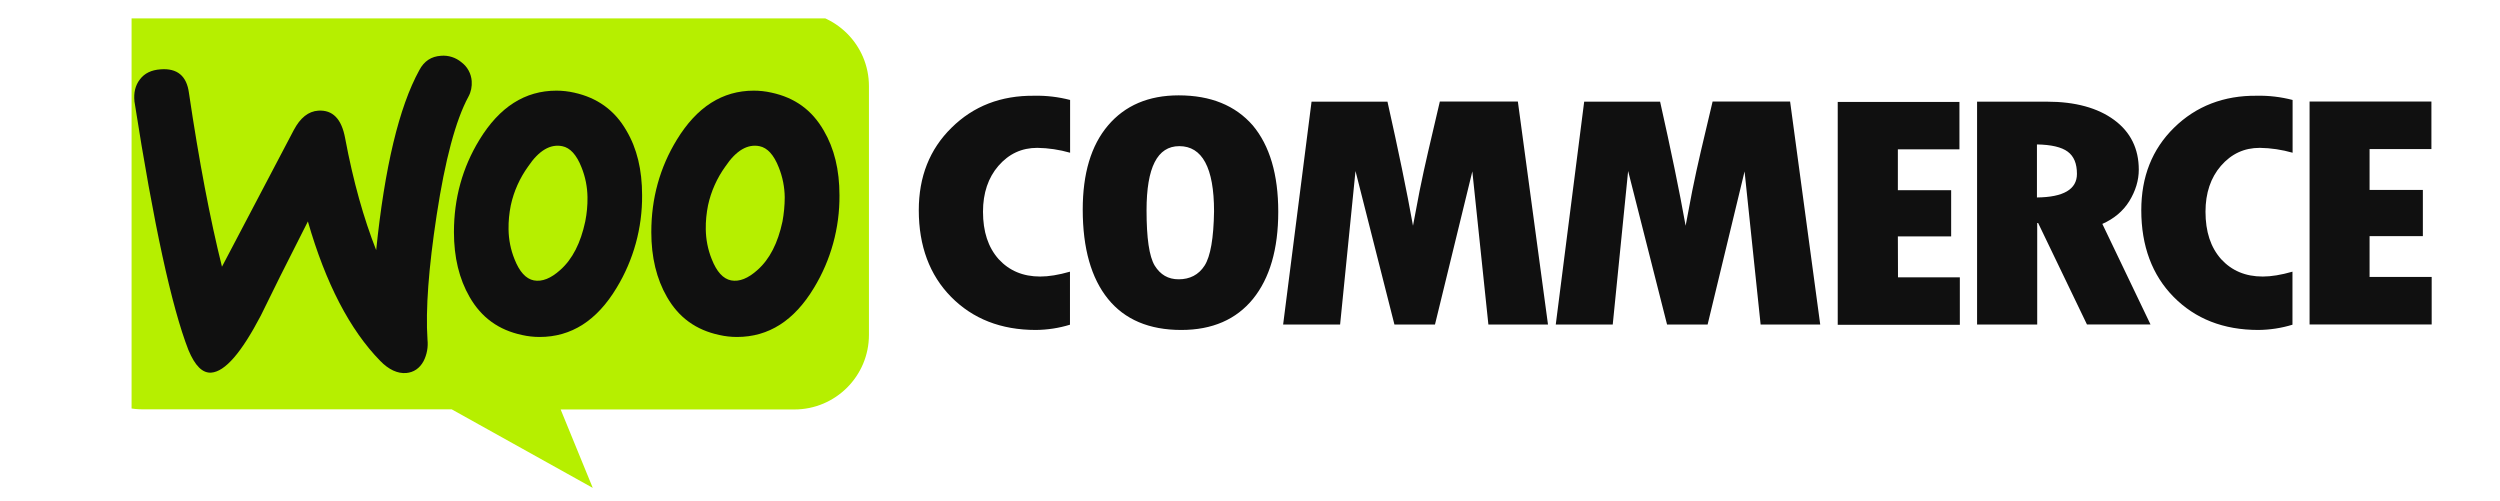
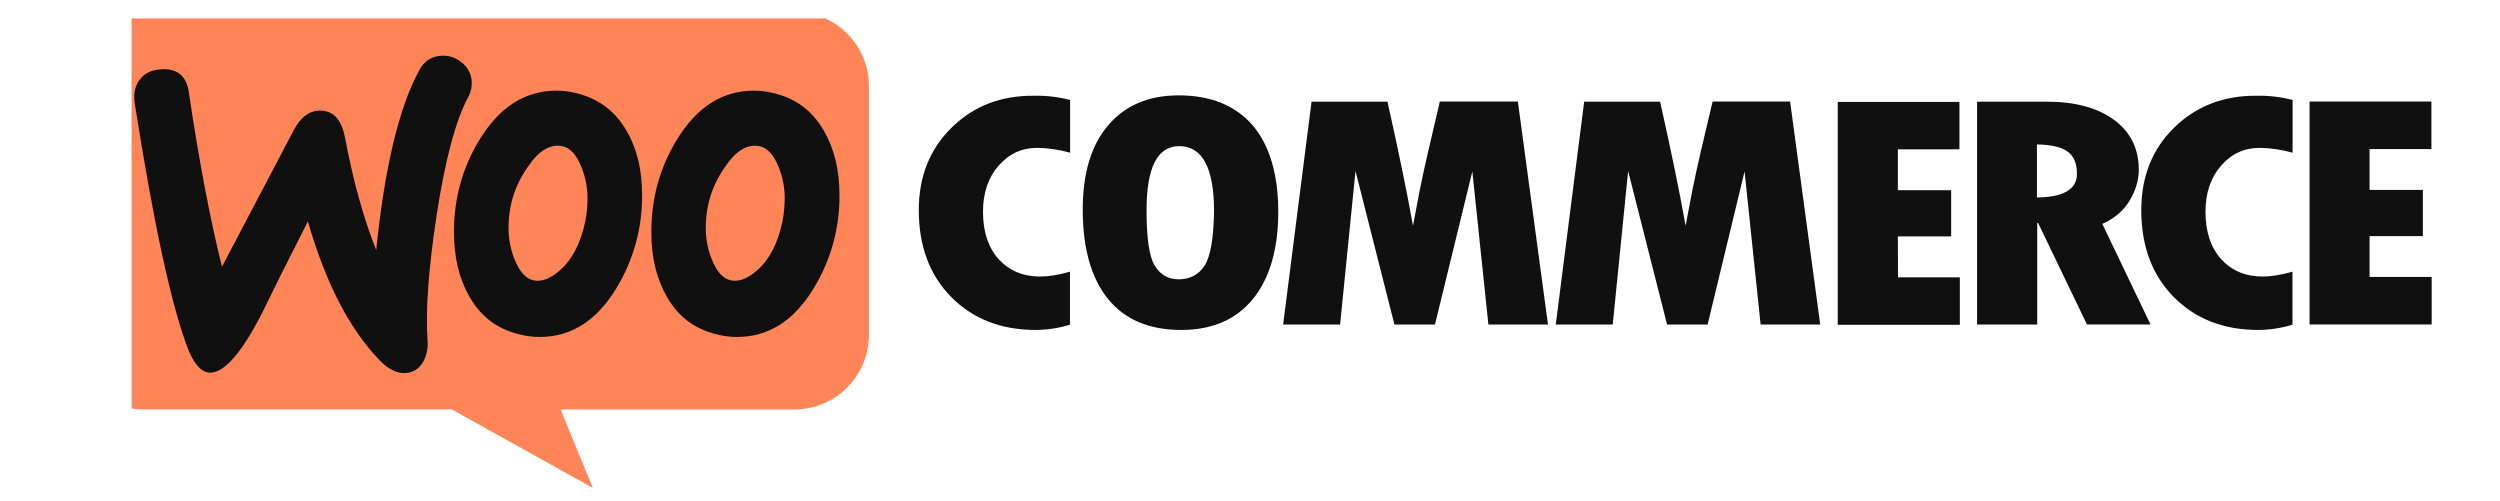
<svg xmlns="http://www.w3.org/2000/svg" xmlns:xlink="http://www.w3.org/1999/xlink" id="katman_1" x="0px" y="0px" viewBox="0 0 1900 380" style="enable-background:new 0 0 1900 380;" xml:space="preserve">
-   <style type="text/css">	.st0{clip-path:url(#SVGID_2_);}	.st1{clip-path:url(#SVGID_4_);}	.st2{fill:#B6EF00;}	.st3{fill:#101010;}</style>
+   <style type="text/css">	.st0{clip-path:url(#SVGID_2_);}	.st1{clip-path:url(#SVGID_4_);}	.st2{fill:#FF8559;}	.st3{fill:#101010;}</style>
  <g>
    <defs>
      <rect id="SVGID_1_" width="1900" height="380" />
    </defs>
    <clipPath id="SVGID_2_">
      <use xlink:href="#SVGID_1_" style="overflow:visible;" />
    </clipPath>
    <g id="logo-woocommerce" class="st0">
      <g>
        <defs>
          <rect id="SVGID_3_" x="50" y="7" width="1800" height="365.7" />
        </defs>
        <clipPath id="SVGID_4_">
          <use xlink:href="#SVGID_3_" style="overflow:visible;" />
        </clipPath>
        <g id="logo-woocommerce_" transform="translate(50 7)" class="st1">
          <g id="_1012803_coding_development_logo_woocommerce_icon" transform="translate(1.895 1.895)">
            <path id="Path_8" class="st2" d="M56.5,0h495.3c31.3,0,56.7,25.3,56.7,56.6c0,0,0,0,0,0.1v188.9c0,31.3-25.4,56.7-56.7,56.7      c0,0,0,0-0.1,0H374.2l24.4,59.6l-107.2-59.7H56.7C25.4,302.3,0,276.9,0,245.6c0,0,0,0,0-0.1V56.7C-0.1,25.5,25.1,0.1,56.2,0      C56.3,0,56.4,0,56.5,0z" />
            <path id="Path_9" class="st3" d="M54.4,51.5c3.5-4.7,8.7-7.2,15.7-7.7c12.7-1,19.9,5,21.6,17.9c7.7,52,16.1,96,25.1,132.1      l54.5-103.7c5-9.5,11.2-14.4,18.7-14.9c10.9-0.7,17.7,6.2,20.4,20.9c6.2,33.1,14.2,61.2,23.6,85.1      c6.5-63.2,17.4-108.8,32.8-136.8c3.7-7,9.2-10.4,16.4-10.9c5.7-0.5,11.3,1.3,15.7,5c4.5,3.4,7.3,8.6,7.7,14.2      c0.3,4.1-0.5,8.3-2.5,11.9c-9.7,17.9-17.7,48-24.1,89.8c-6.2,40.5-8.5,72.1-7,94.8c0.6,5.6-0.4,11.3-3,16.4      c-3,5.5-7.5,8.5-13.2,9c-6.5,0.5-13.2-2.5-19.7-9.2c-23.1-23.6-41.5-59-55-106c-16.2,31.8-28.1,55.7-35.8,71.6      c-14.7,28.1-27.1,42.5-37.6,43.3c-6.7,0.5-12.4-5.2-17.4-17.2c-12.7-32.6-26.4-95.5-41-188.8C49.6,61.7,50.9,56,54.4,51.5z" />
            <path id="Path_10" class="st3" d="M574.2,90.4c-9-15.7-22.1-25.1-39.8-28.9c-4.4-1-8.9-1.5-13.4-1.5      c-23.9,0-43.3,12.4-58.5,37.3c-12.9,21.1-19.4,44.5-19.4,70.2c0,19.2,4,35.6,11.9,49.3c9,15.7,22.1,25.1,39.8,28.9      c4.4,1,8.9,1.5,13.4,1.5c24.1,0,43.5-12.4,58.5-37.3c12.9-21.2,19.6-45.6,19.4-70.4C586.1,120.1,582.1,103.9,574.2,90.4      L574.2,90.4z M542.8,159.4c-3.5,16.4-9.7,28.6-18.9,36.8c-7.2,6.5-13.9,9.2-20.2,8c-6-1.2-10.9-6.5-14.7-16.2      c-2.9-7.2-4.4-14.9-4.5-22.6c-0.1-6.1,0.5-12.2,1.7-18.2c2.3-10.7,6.8-20.7,13.2-29.6c8.2-12.2,16.9-17.2,25.9-15.4      c6,1.2,10.9,6.5,14.7,16.2c2.9,7.2,4.4,14.9,4.5,22.6C544.5,147.1,543.9,153.3,542.8,159.4L542.8,159.4z" />
            <path id="Path_11" class="st3" d="M424.2,90.4c-9-15.7-22.4-25.1-39.8-28.9c-4.4-1-8.9-1.5-13.4-1.5      c-23.9,0-43.3,12.4-58.5,37.3c-12.9,21.1-19.4,44.5-19.4,70.2c0,19.2,4,35.6,11.9,49.3c9,15.7,22.1,25.1,39.8,28.9      c4.4,1,8.9,1.5,13.4,1.5c24.1,0,43.5-12.4,58.5-37.3c12.9-21.2,19.6-45.6,19.4-70.4C436.1,120.1,432.2,103.9,424.2,90.4      L424.2,90.4z M392.9,159.4c-3.5,16.4-9.7,28.6-18.9,36.8c-7.2,6.5-13.9,9.2-20.2,8c-6-1.2-10.9-6.5-14.7-16.2      c-2.9-7.2-4.4-14.9-4.5-22.6c-0.1-6.1,0.5-12.2,1.7-18.2c2.3-10.7,6.8-20.7,13.2-29.6c8.2-12.2,16.9-17.2,25.9-15.4      c6,1.2,10.9,6.5,14.7,16.2c2.9,7.2,4.4,14.9,4.5,22.6C394.7,147.1,394.1,153.3,392.9,159.4L392.9,159.4z" />
            <g id="Group_2" transform="translate(646.381 63.575)">
              <g id="Group_1">
                <path id="Path_12" class="st3" d="M24.9,24.6C8.2,41,0,61.9,0,87.3c0,27.1,8.2,49.3,24.6,65.9s37.8,25.1,64.4,25.1        c8.8-0.1,17.5-1.4,25.9-4v-40.3c-8.7,2.5-16.2,3.7-22.6,3.7c-13.2,0-23.6-4.5-31.6-13.2c-8-9-11.9-20.9-11.9-36.1        c0-14.2,4-25.9,11.7-34.8c8-9.2,17.7-13.7,29.6-13.7c8.4,0.1,16.8,1.4,24.9,3.7V3.5c-8.9-2.3-18-3.4-27.1-3.2        C62.4,0,41.5,8.2,24.9,24.6z M197.5,0c-22.9,0-40.8,7.7-53.7,22.9s-19.2,36.6-19.2,63.9c0,29.6,6.5,52.2,19.2,67.9        s31.3,23.6,55.7,23.6c23.6,0,41.8-8,54.5-23.6c12.7-15.7,19.2-37.8,19.2-66.2s-6.5-50.3-19.4-65.7C240.6,7.7,221.9,0,197.5,0        L197.5,0z M217.2,129.4c-4.5,7-11.2,10.4-19.7,10.4c-8,0-13.9-3.5-18.2-10.4c-4.2-7-6.2-20.9-6.2-42        c0-32.6,8.2-48.8,24.9-48.8c17.4,0,26.4,16.4,26.4,49.5C224.1,108.5,221.7,122.4,217.2,129.4L217.2,129.4z M396,4.7        l-8.9,38.1c-2.2,9.7-4.5,19.7-6.5,29.9l-5,26.4c-4.7-26.4-11.2-57.7-19.4-94.3h-57.7l-21.6,169.4h43.3l11.7-116.7l29.6,116.7        h30.8l28.4-116.4l12.2,116.4h45.3L455.3,4.7L396,4.7z M603.3,4.7l-9,38.1c-2.2,9.7-4.5,19.7-6.5,29.9l-5,26.4        c-4.7-26.4-11.2-57.7-19.4-94.3h-57.7l-21.6,169.4h43.3l11.7-116.7l29.6,116.7h30.8l28.1-116.4l12.2,116.4h45.3L662.2,4.7        L603.3,4.7L603.3,4.7z M744.1,107.2h40.5V72.1h-40.5V41h46.8V5h-92.5v169.4h92.8v-36.1h-47L744.1,107.2z M920,80.4        c4.7-7.7,7.2-15.7,7.2-23.9c0-15.9-6.2-28.6-18.7-37.8s-29.6-13.9-51-13.9h-53.2v169.4H850V97h0.7l37.1,77.1h48.3l-36.6-76.4        C908.3,93.8,915.2,88.1,920,80.4L920,80.4z M849.8,77.6V37.3c10.9,0.2,18.7,2,23.4,5.5s7,9,7,16.9        C880.2,71.4,870,77.4,849.8,77.6L849.8,77.6z M954,24.6c-16.7,16.4-24.9,37.3-24.9,62.7c0,27.1,8.2,49.3,24.6,65.9        s37.8,25.1,64.4,25.1c8.8-0.1,17.5-1.4,25.9-4v-40.3c-8.7,2.5-16.2,3.7-22.6,3.7c-13.2,0-23.6-4.5-31.6-13.2        c-8-9-11.9-20.9-11.9-36.1c0-14.2,4-25.9,11.7-34.8c8-9.2,17.7-13.7,29.6-13.7c8.4,0.1,16.8,1.4,24.9,3.7V3.5        c-8.9-2.3-18-3.4-27.1-3.2C991.9,0,970.7,8.2,954,24.6L954,24.6z M1102.6,137.8V107h40.5V71.9h-40.5V40.8h47V4.7H1057v169.4        h92.8v-36.1h-47.3L1102.6,137.8z" />
              </g>
            </g>
          </g>
        </g>
      </g>
    </g>
  </g>
</svg>
